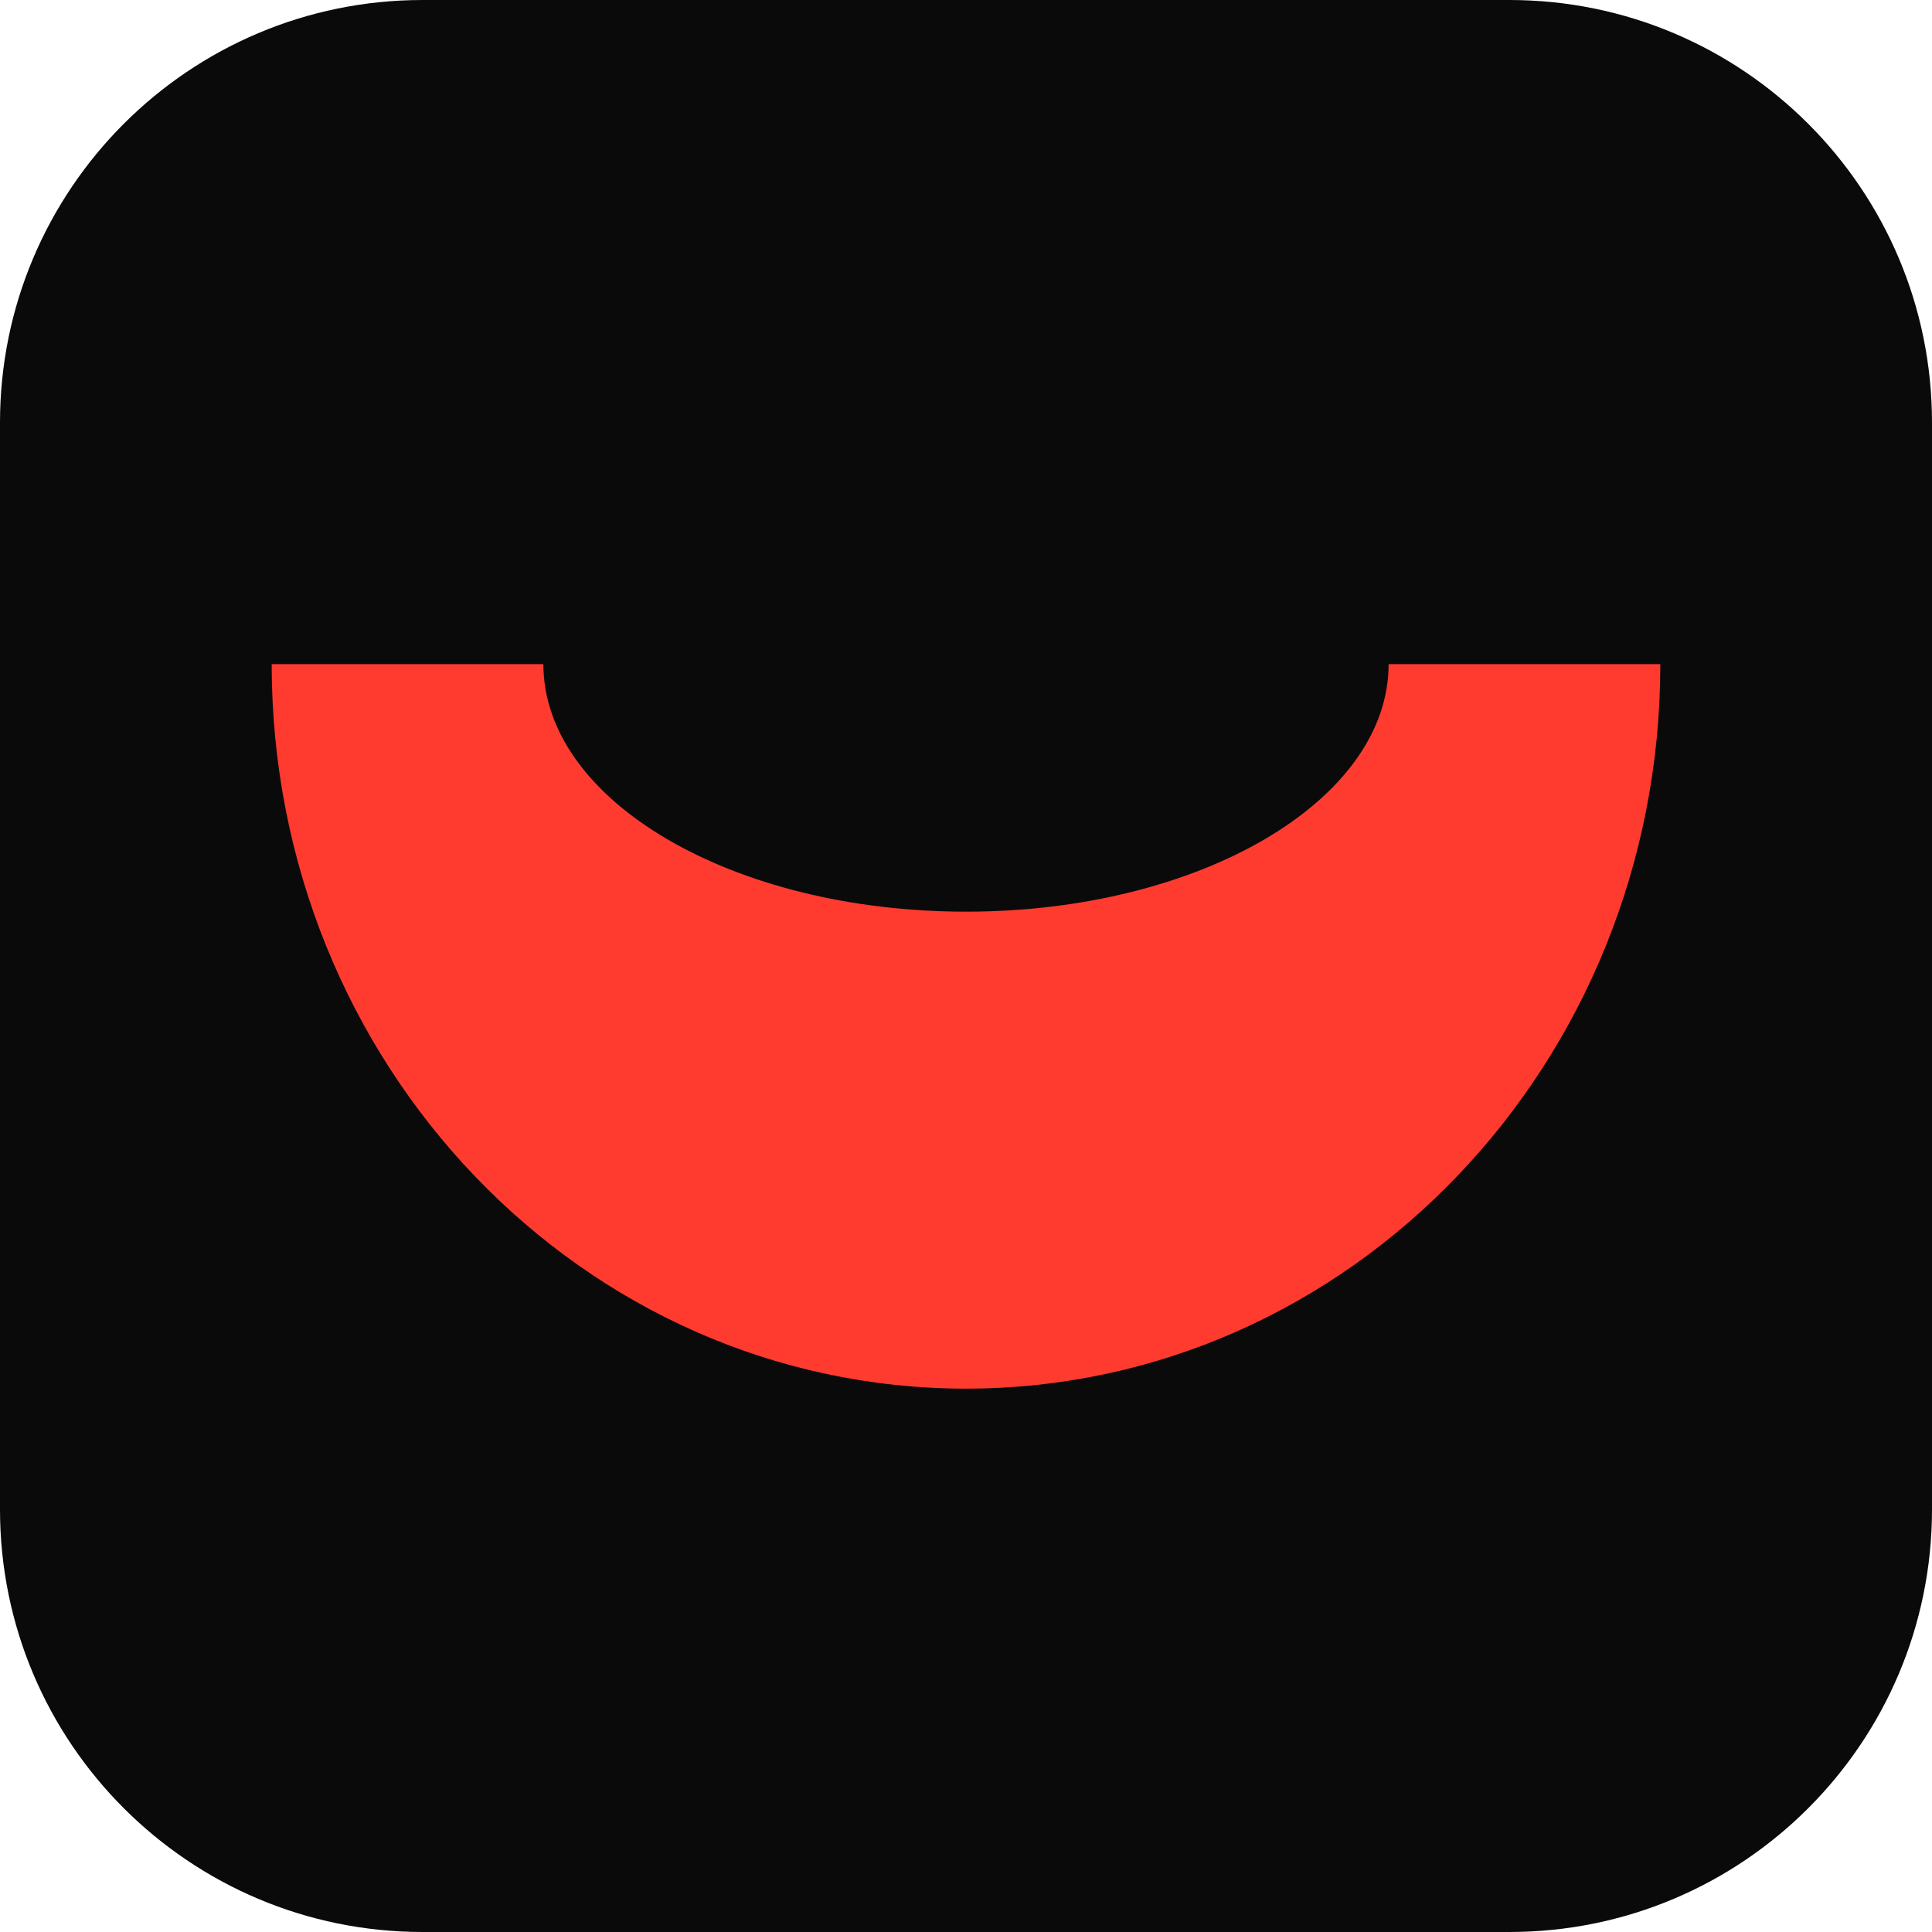
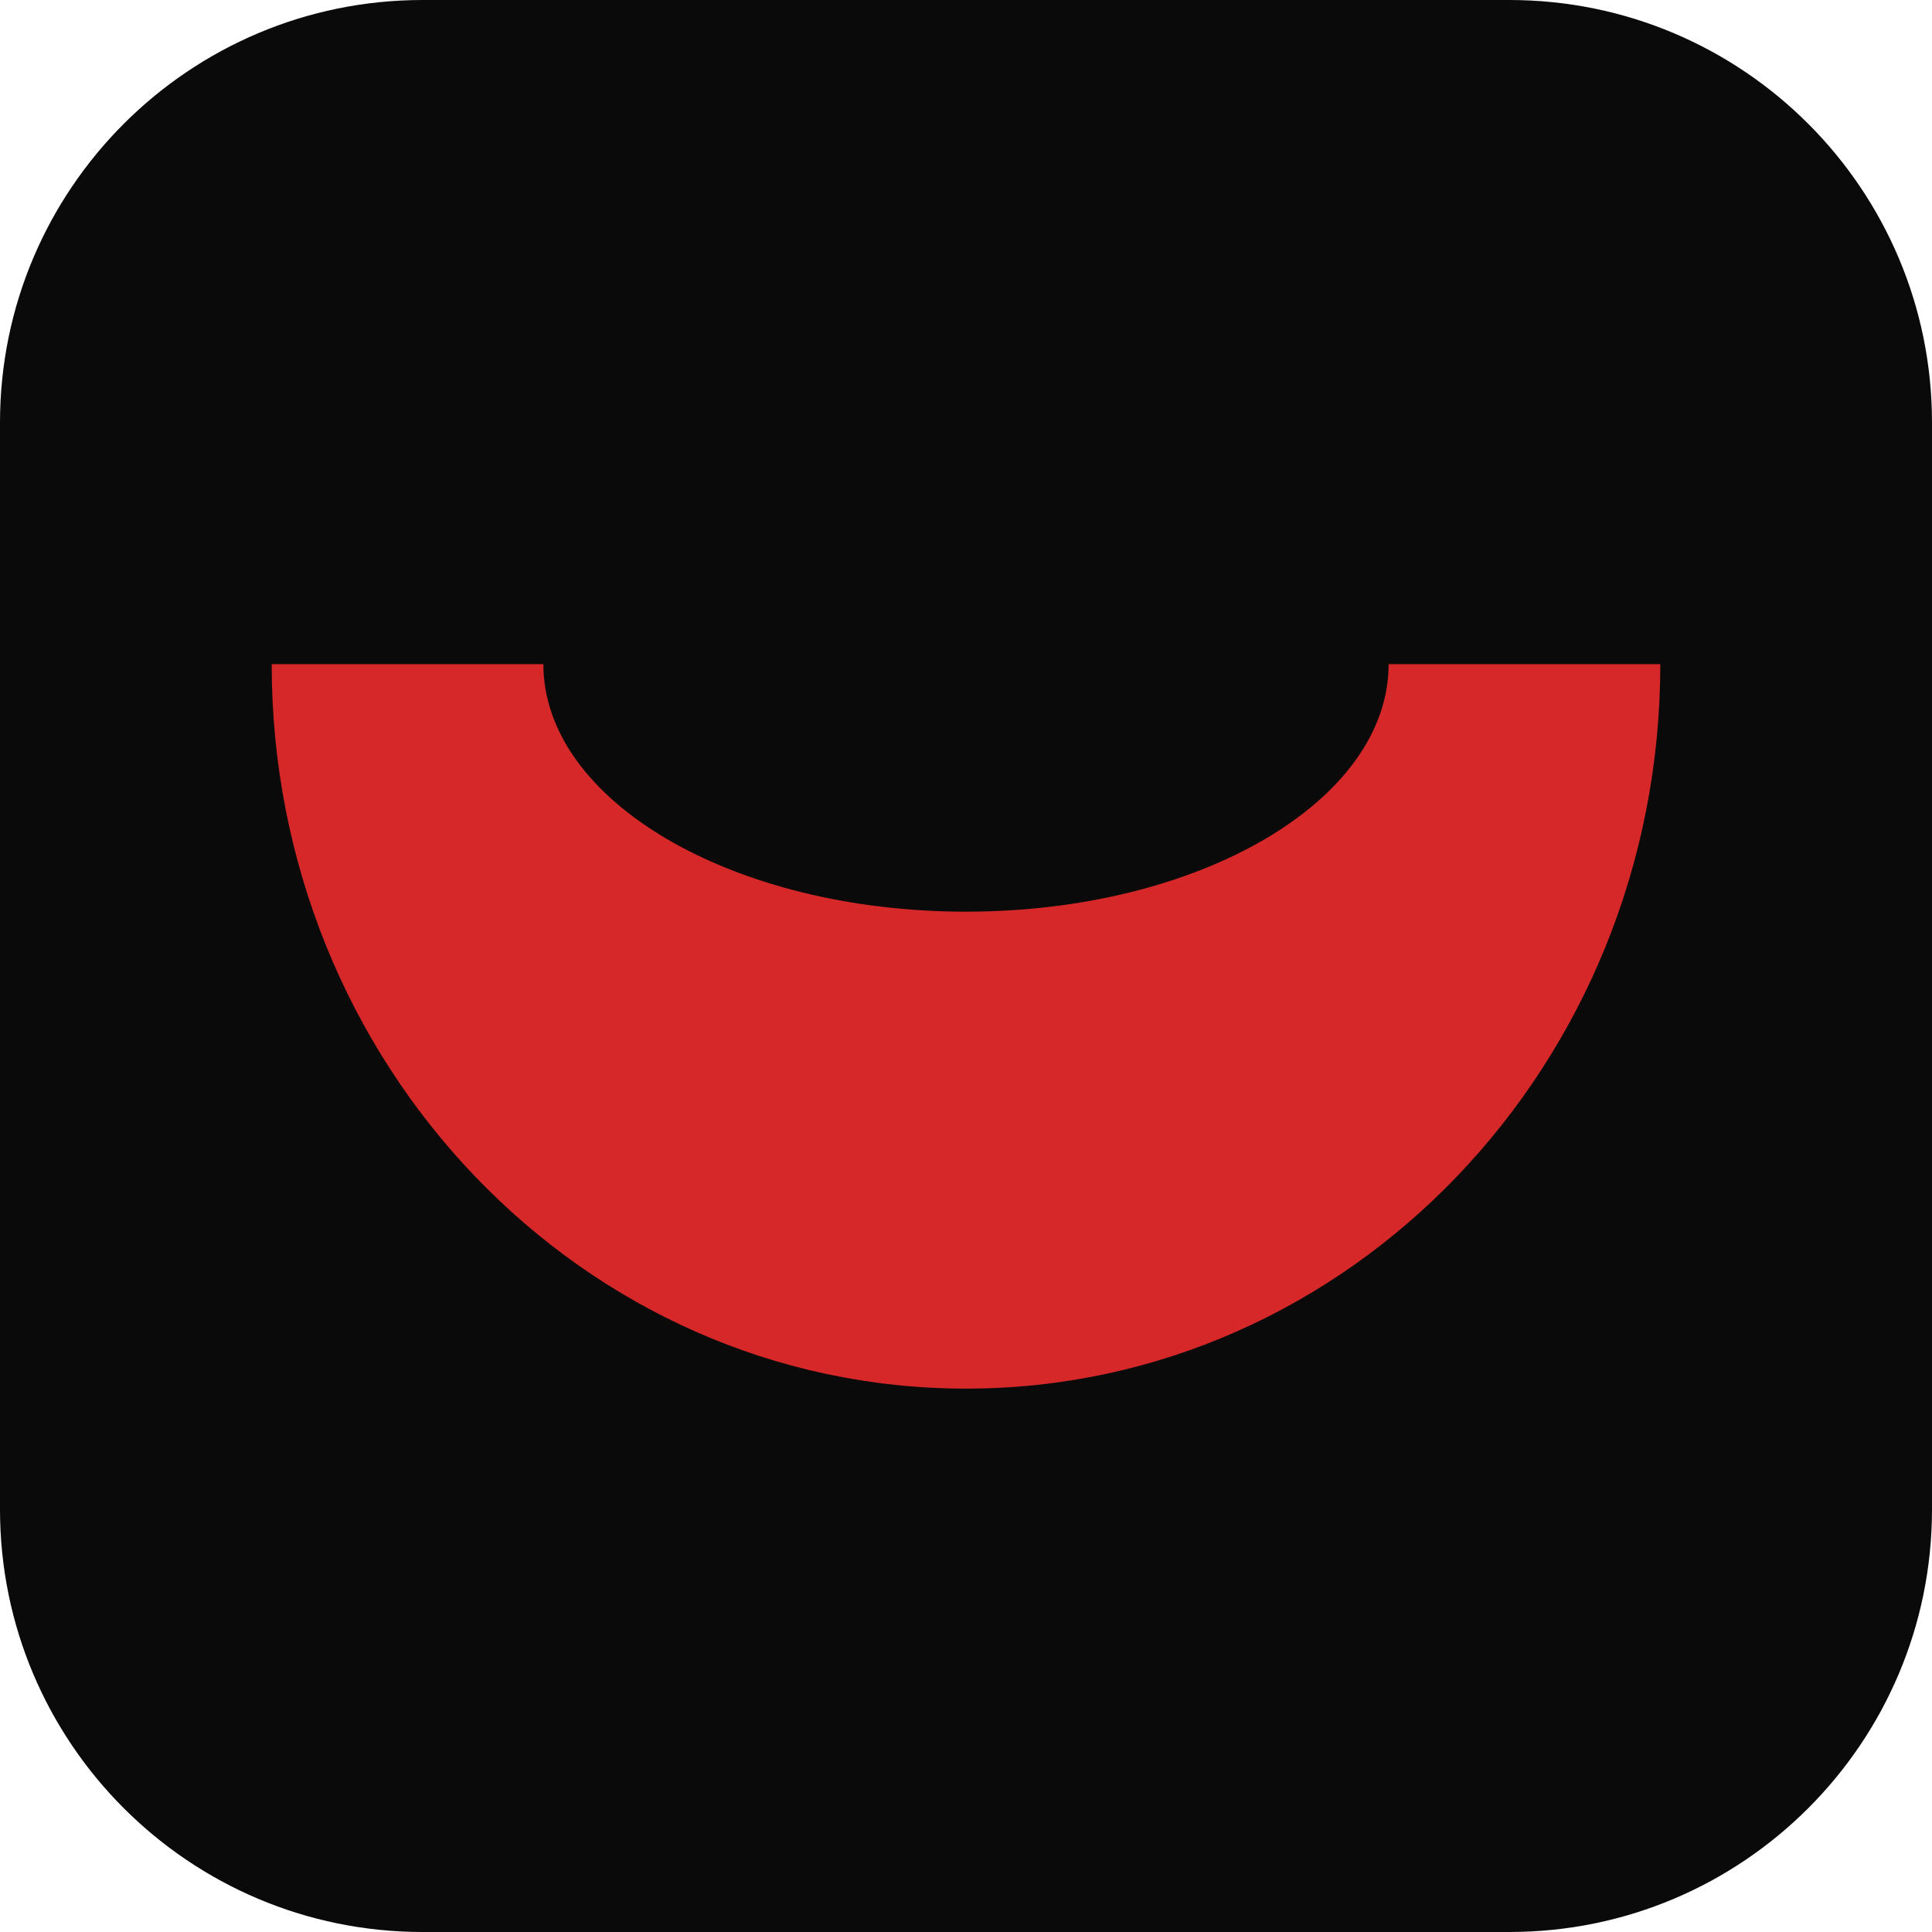
<svg xmlns="http://www.w3.org/2000/svg" viewBox="0 0 64 64">
  <rect width="64" height="64" rx="14" fill="#0a0a0b" />
-   <path transform="translate(9 22)" d="M0 0 H46 A23 24 0 0 1 0 0 Z M9 0 A14 8.2 0 0 0 37 0 Z" fill="#FF3B30" fill-rule="evenodd" />
+   <path transform="translate(9 22)" d="M0 0 H46 A23 24 0 0 1 0 0 Z M9 0 A14 8.2 0 0 0 37 0 Z" fill="#D62828" fill-rule="evenodd" />
</svg>
